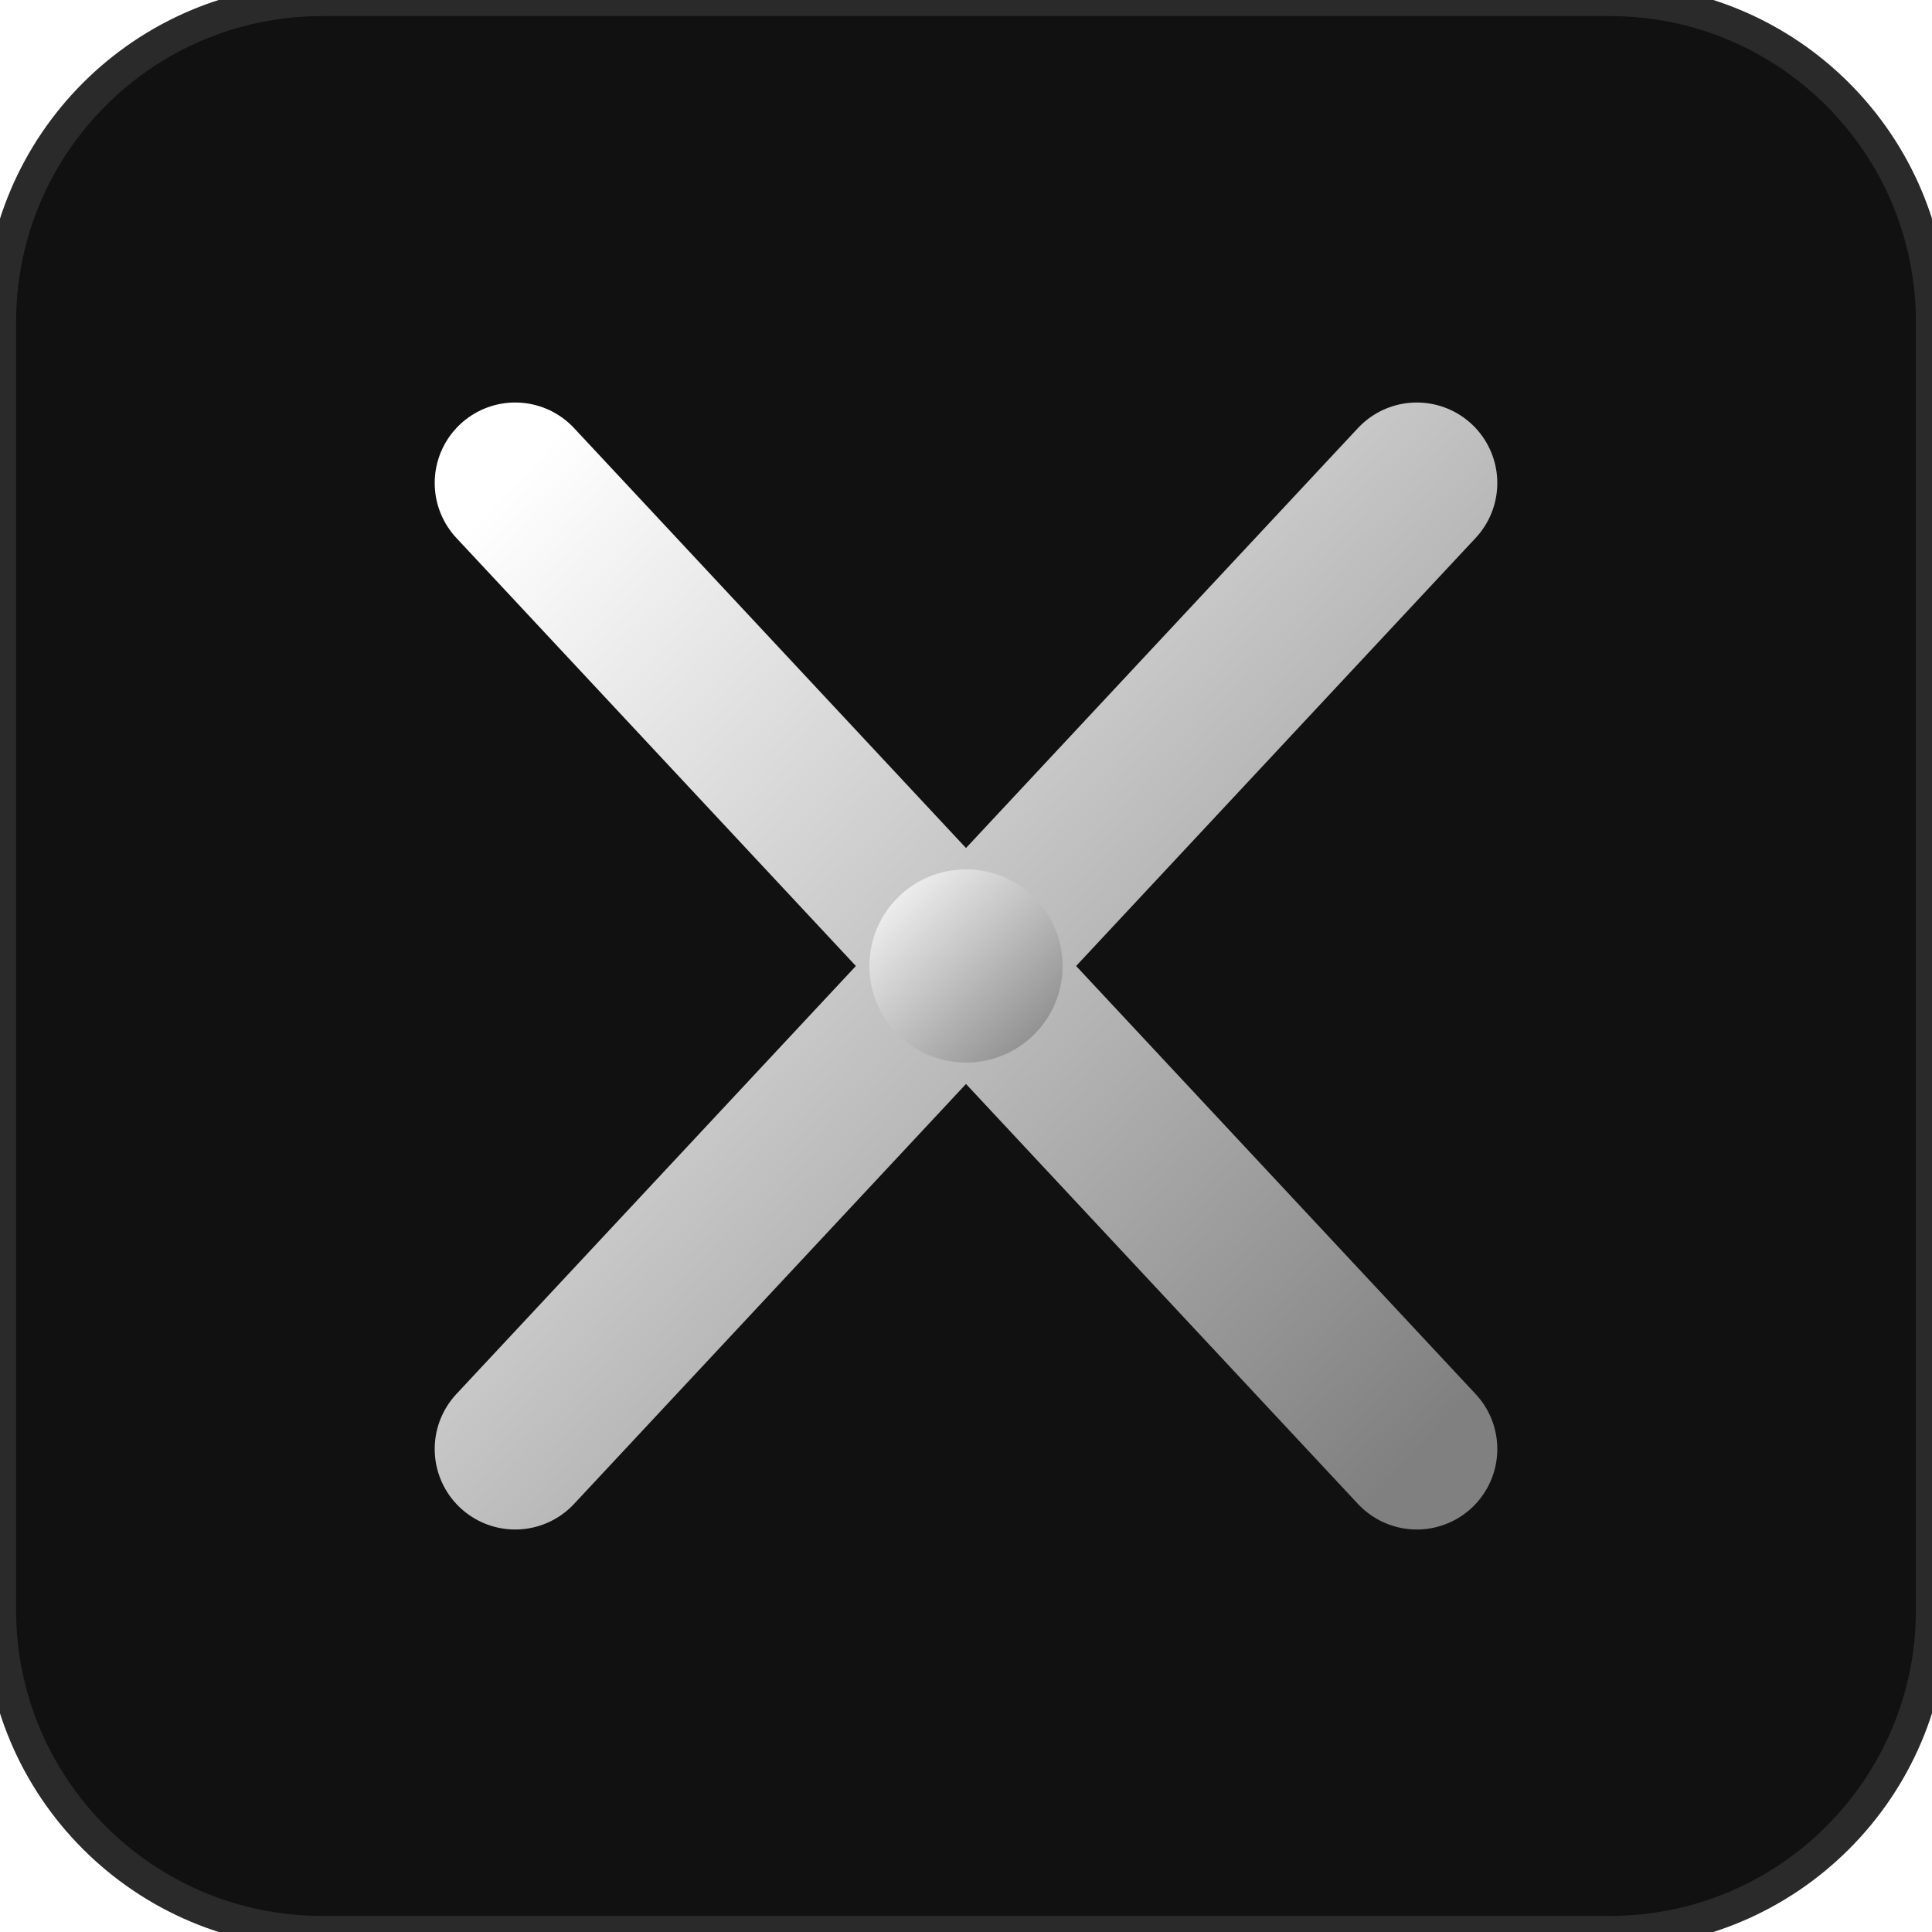
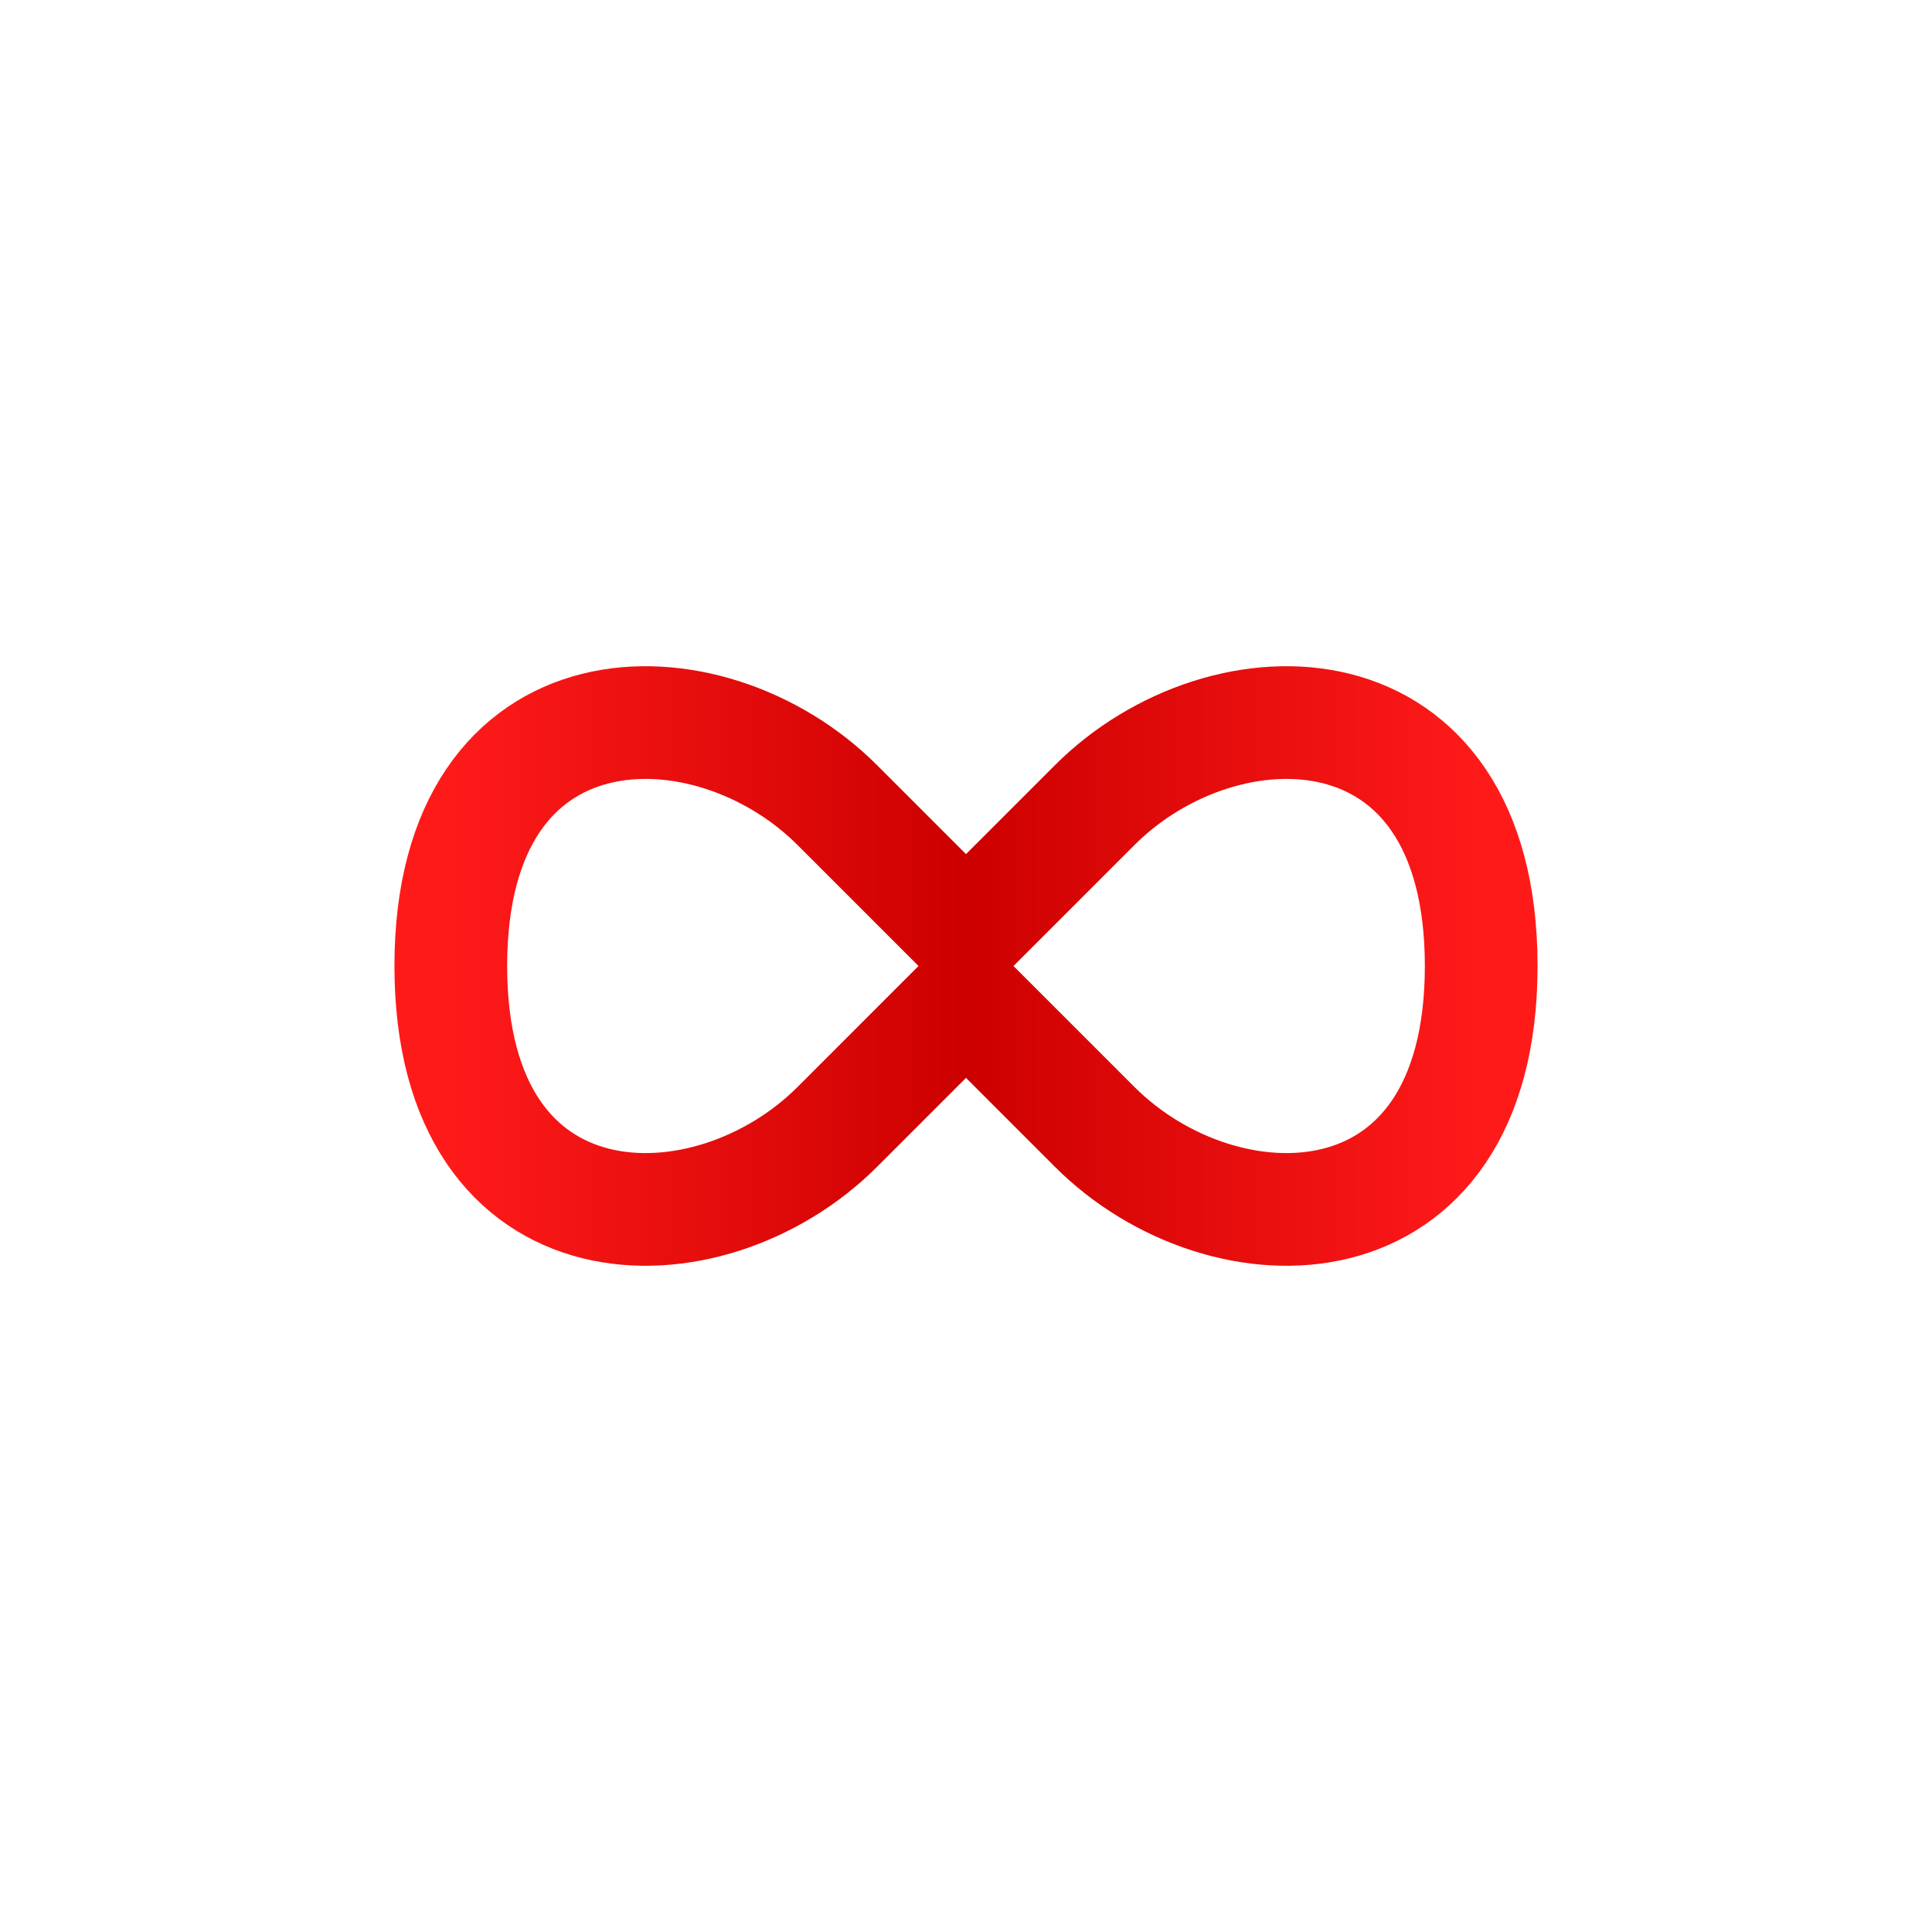
<svg xmlns="http://www.w3.org/2000/svg" viewBox="0 0 120 120" width="120" height="120">
  <defs>
-     <linearGradient id="g3" x1="0%" y1="0%" x2="100%" y2="100%">
-       <stop offset="0%" stop-color="#ffffff" />
-       <stop offset="50%" stop-color="#c0c0c0" />
-       <stop offset="100%" stop-color="#808080" />
+     <linearGradient id="inf" x1="0%" y1="0%" x2="100%" y2="0%">
+       <stop offset="0%" stop-color="#ff1a1a" />
+       <stop offset="50%" stop-color="#cc0000" />
+       <stop offset="100%" stop-color="#ff1a1a" />
    </linearGradient>
  </defs>
-   <rect width="120" height="120" rx="20" fill="#111111" stroke="#2a2a2a" stroke-width="2" />
-   <g transform="translate(60,60)">
-     <line x1="-28" y1="-30" x2="28" y2="30" stroke="url(#g3)" stroke-width="10" stroke-linecap="round" />
-     <line x1="28" y1="-30" x2="-28" y2="30" stroke="url(#g3)" stroke-width="10" stroke-linecap="round" />
-     <circle cx="0" cy="0" r="6" fill="url(#g3)" />
-   </g>
+   <path d="M28 60 C28 42, 44 42, 52 50 L60 58 L68 50 C76 42, 92 42, 92 60 C92 78, 76 78, 68 70 L60 62 L52 70 C44 78, 28 78, 28 60 Z" fill="none" stroke="url(#inf)" stroke-width="7" stroke-linecap="round" stroke-linejoin="round" />
</svg>
